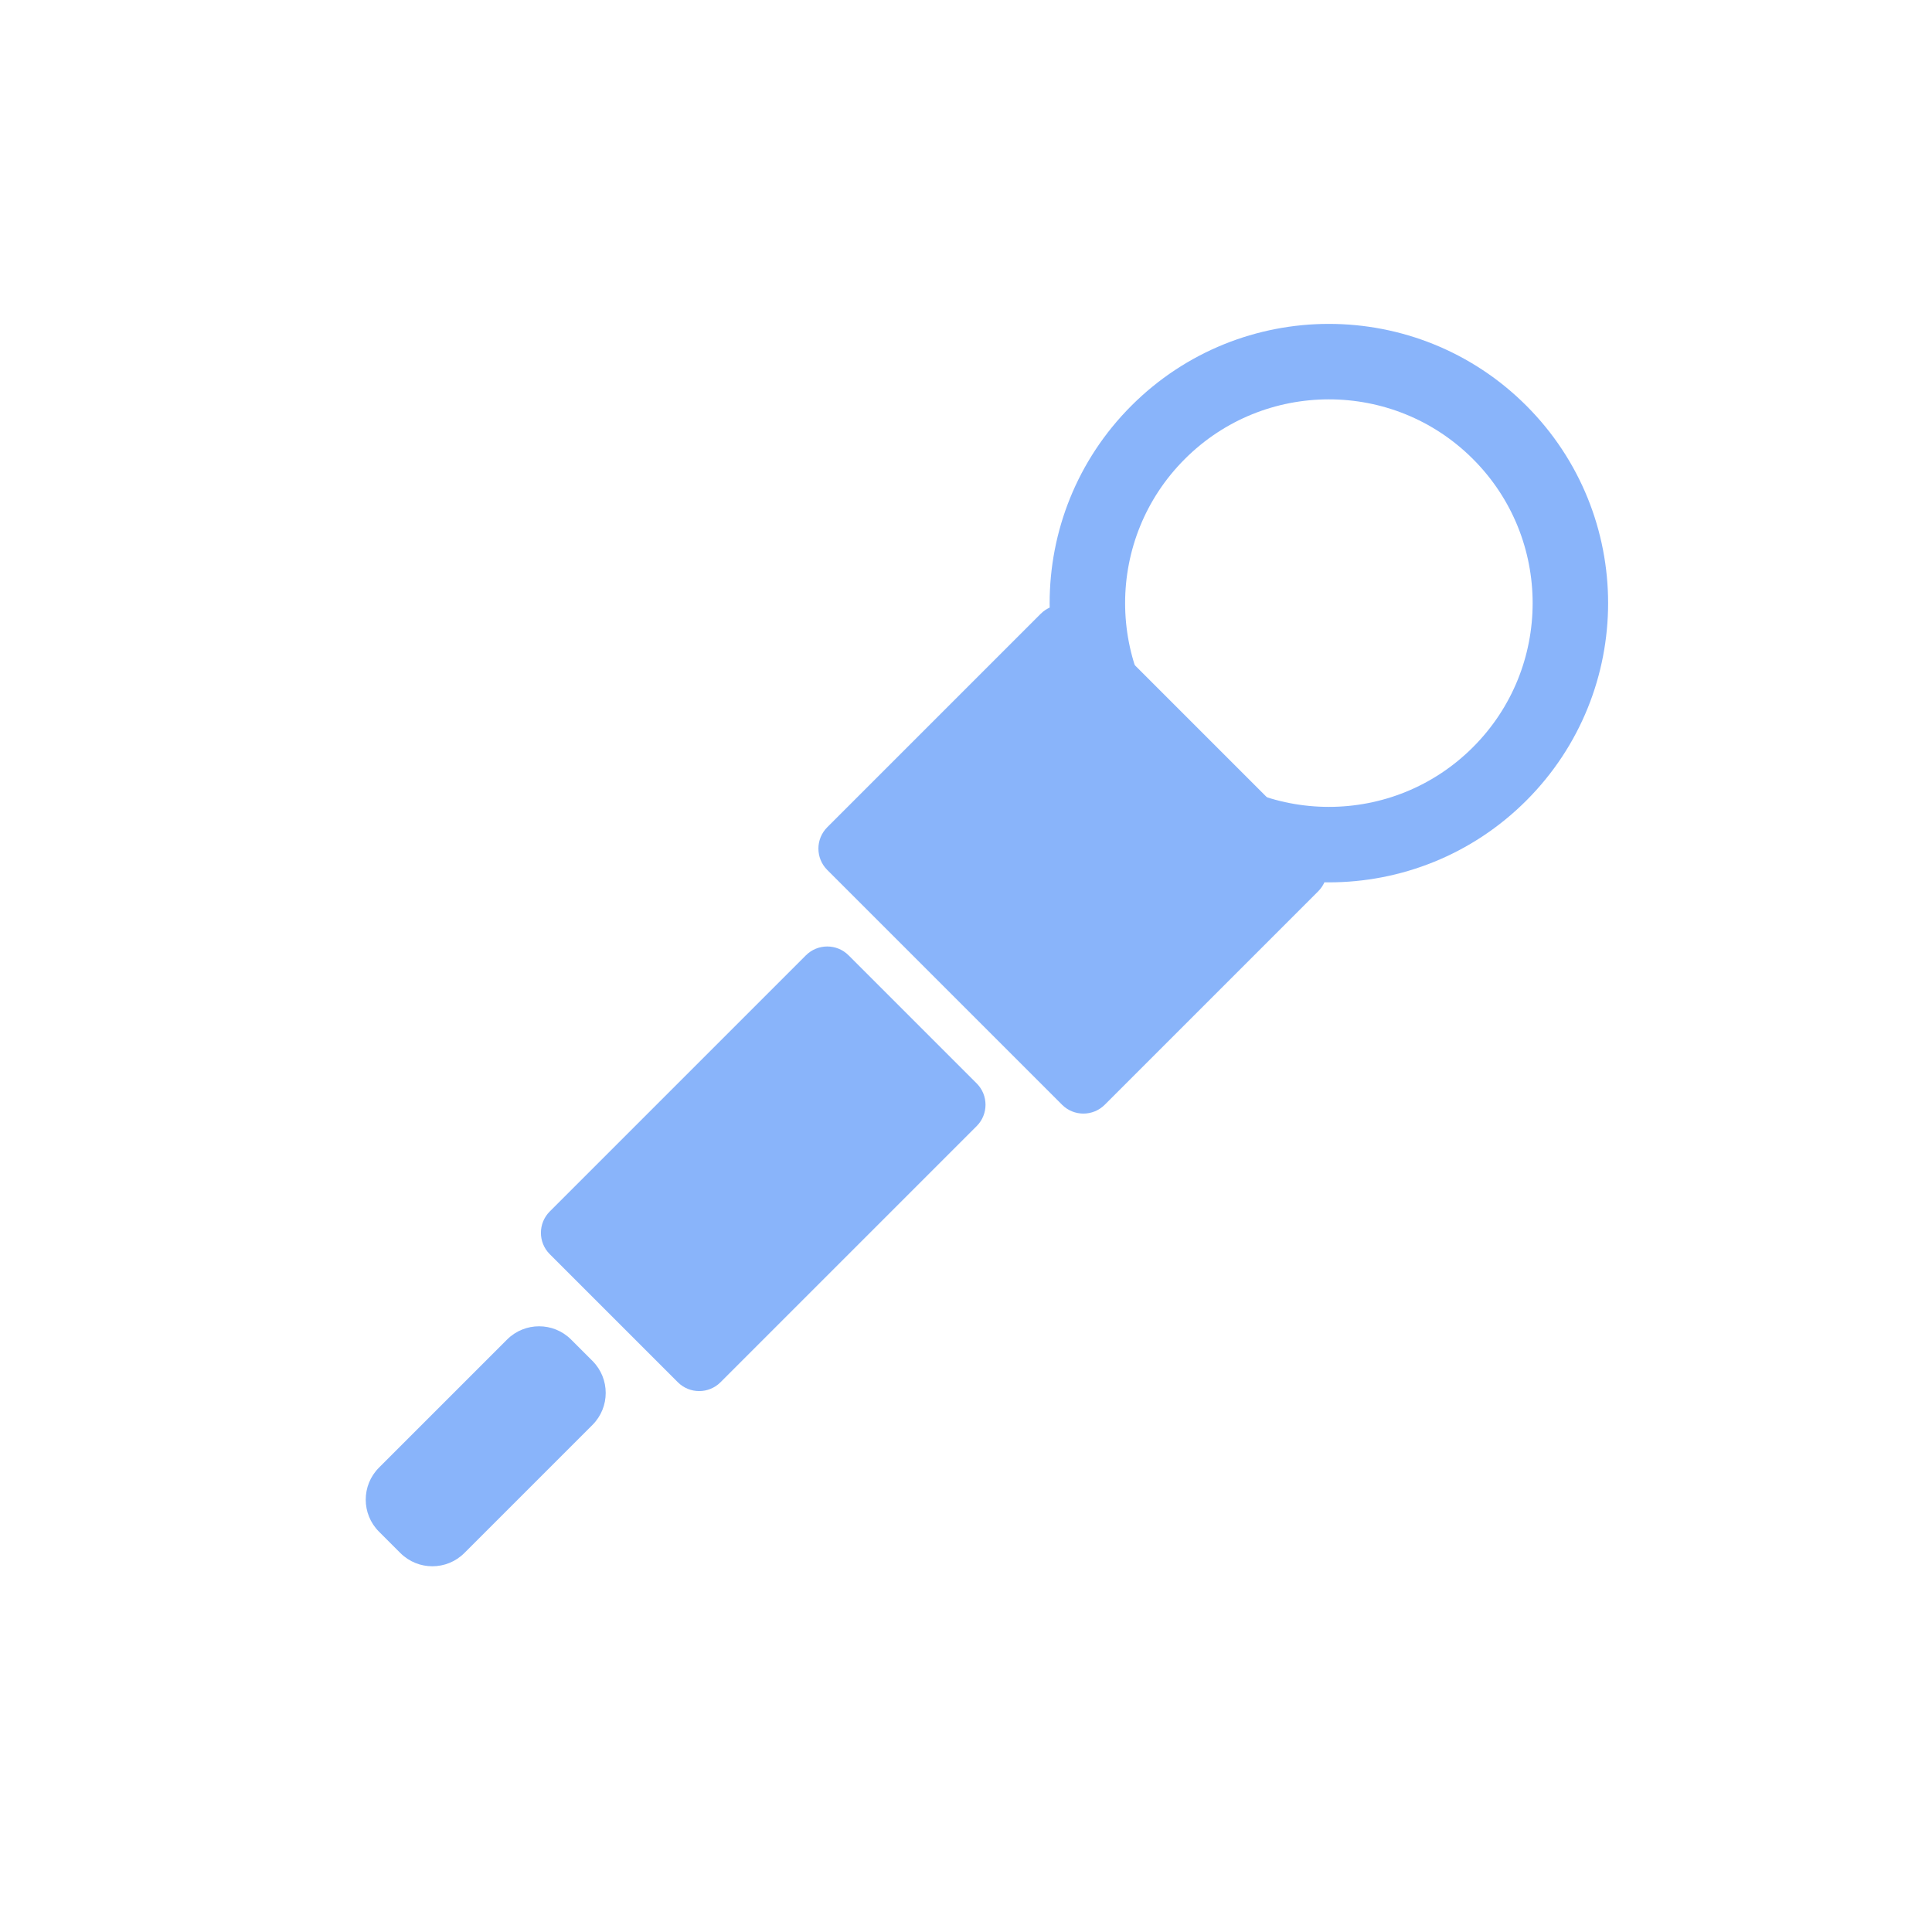
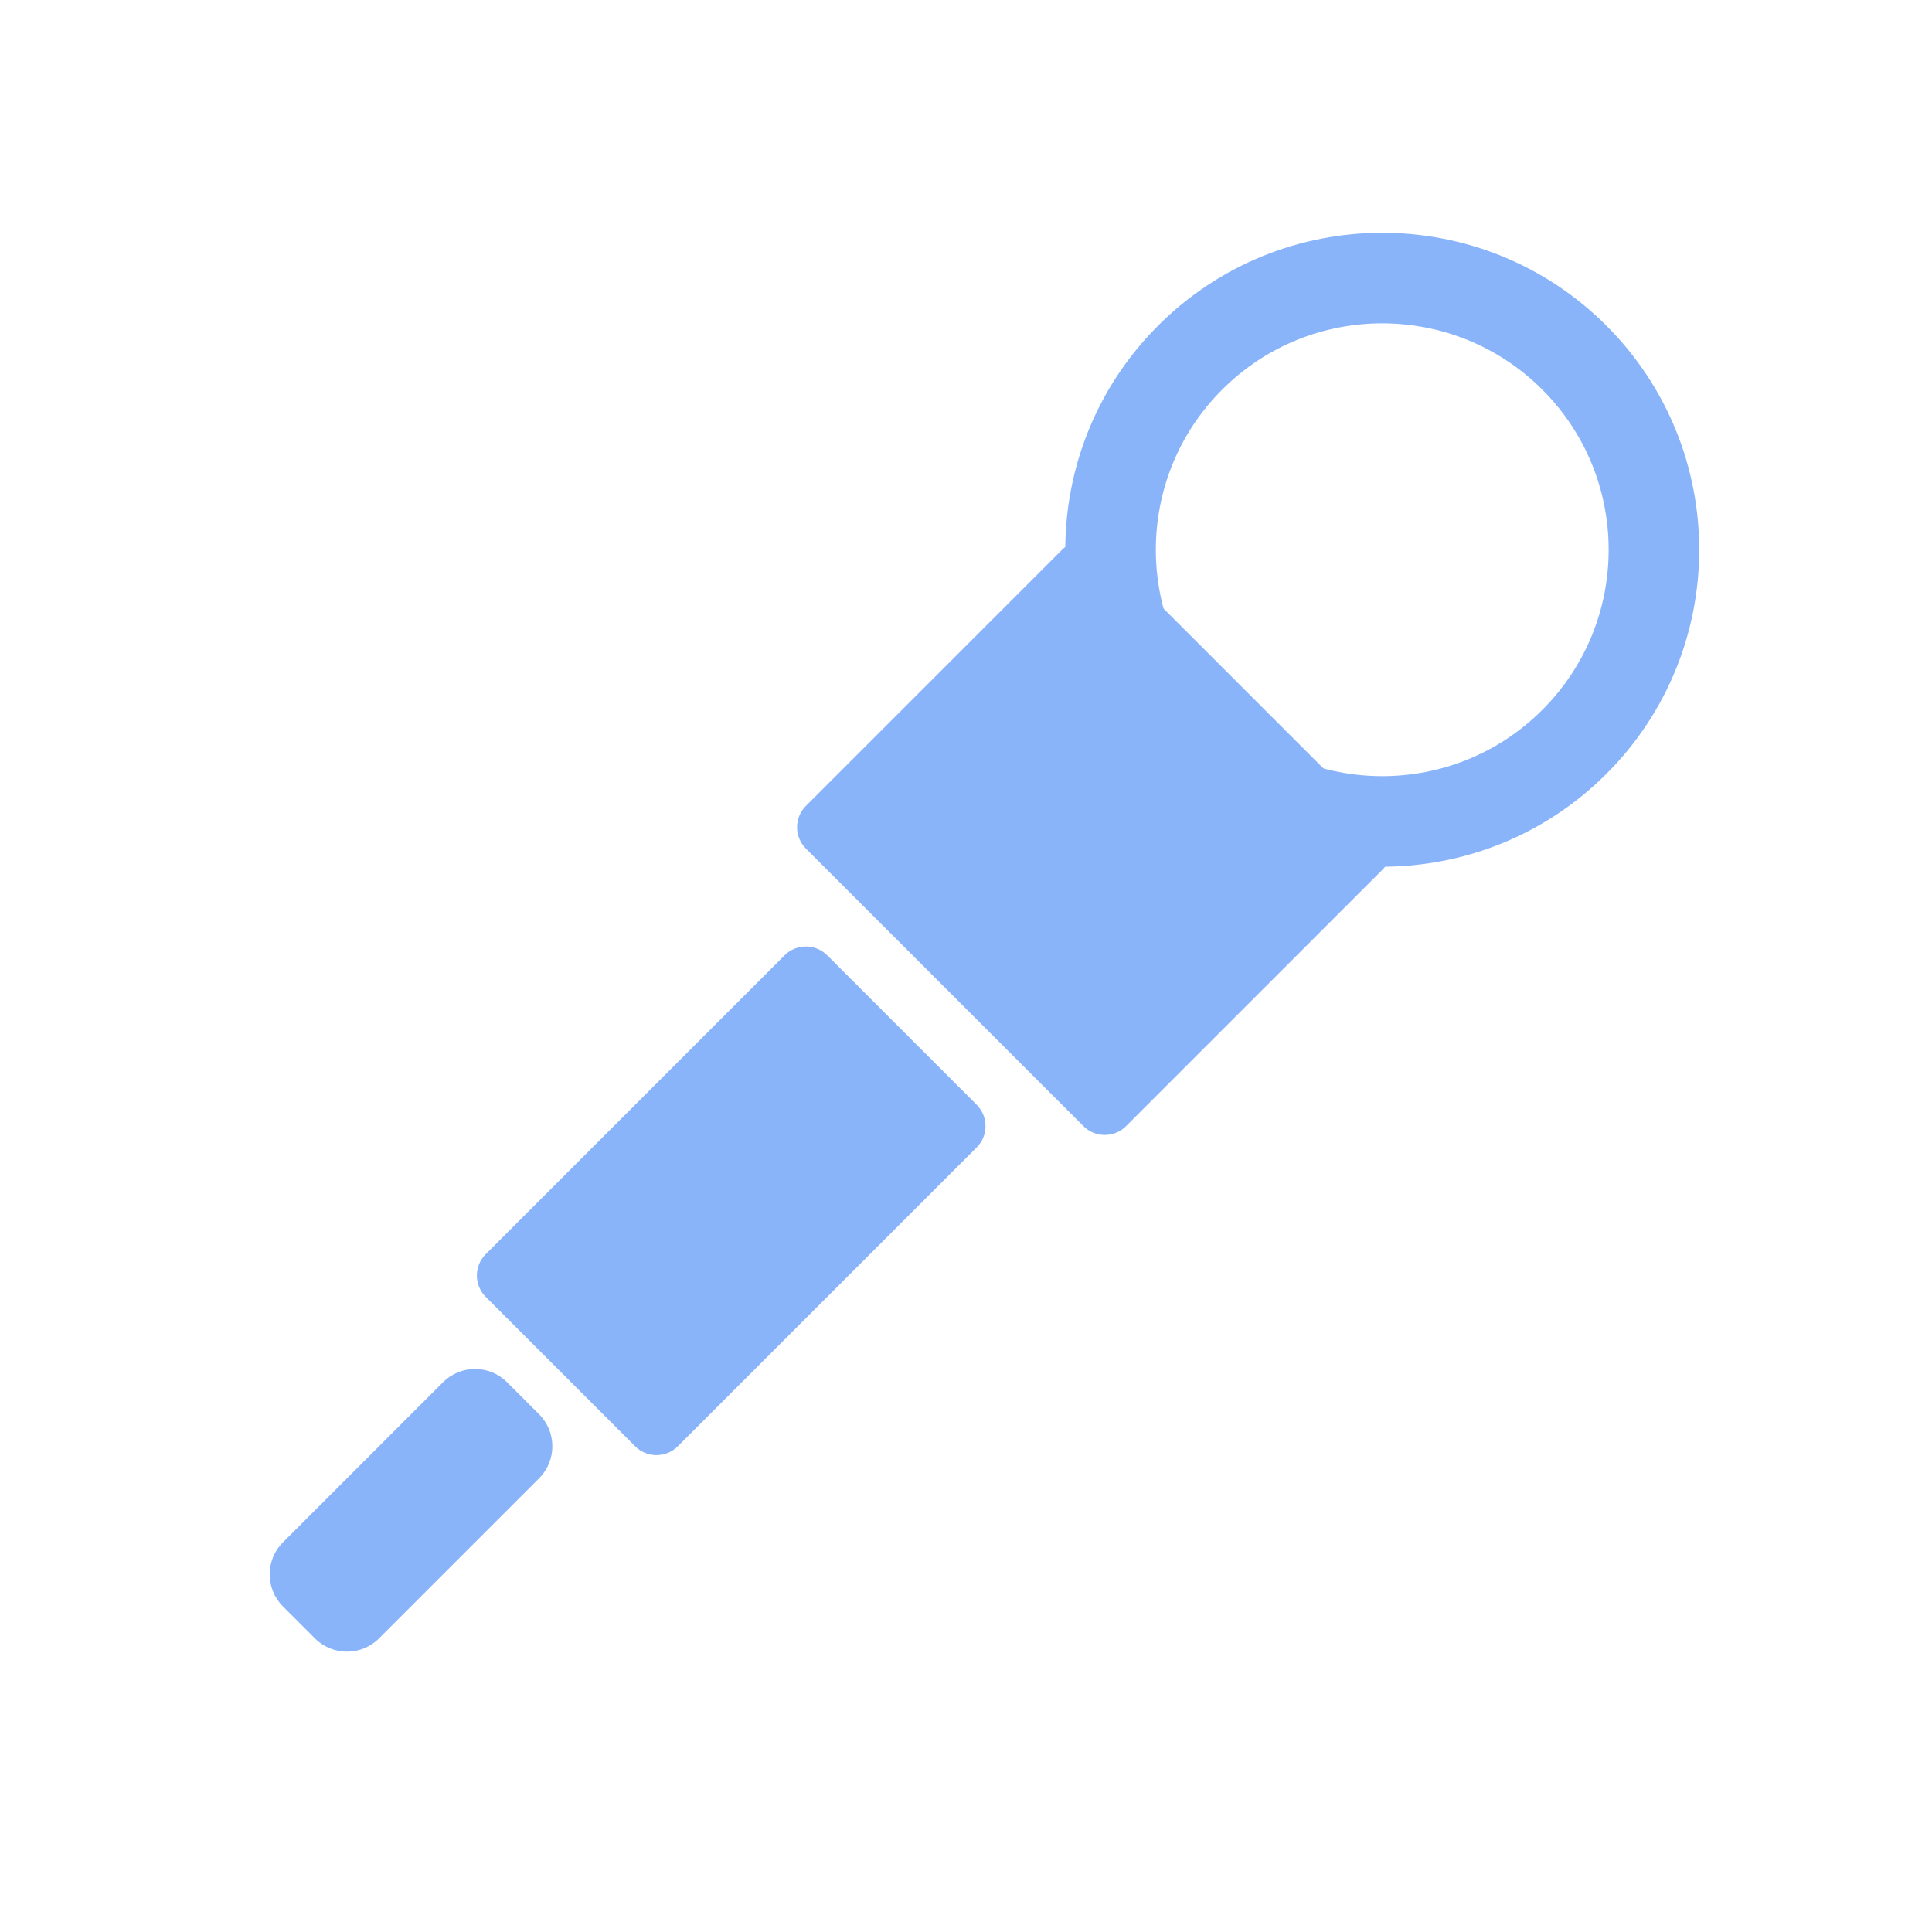
<svg xmlns="http://www.w3.org/2000/svg" viewBox="0 0 128 128" width="128" height="128">
  <g transform="rotate(-45, 64, 64)" fill="#89b4fa">
-     <rect x="10" y="60" width="18" height="8" rx="3" />
-     <rect x="31" y="56" width="28" height="16" rx="2" />
-     <rect x="62" y="51" width="24" height="26" rx="2" />
-     <circle cx="98" cy="64" r="16" fill="none" stroke="#89b4fa" stroke-width="5" />
+     <rect x="2" y="59" width="21" height="9" rx="3" />
+     <rect x="26" y="55" width="32" height="18" rx="2" />
+     <rect x="62" y="49" width="28" height="30" rx="2" />
+     <circle cx="103" cy="64" r="18" fill="none" stroke="#89b4fa" stroke-width="6" />
  </g>
</svg>
